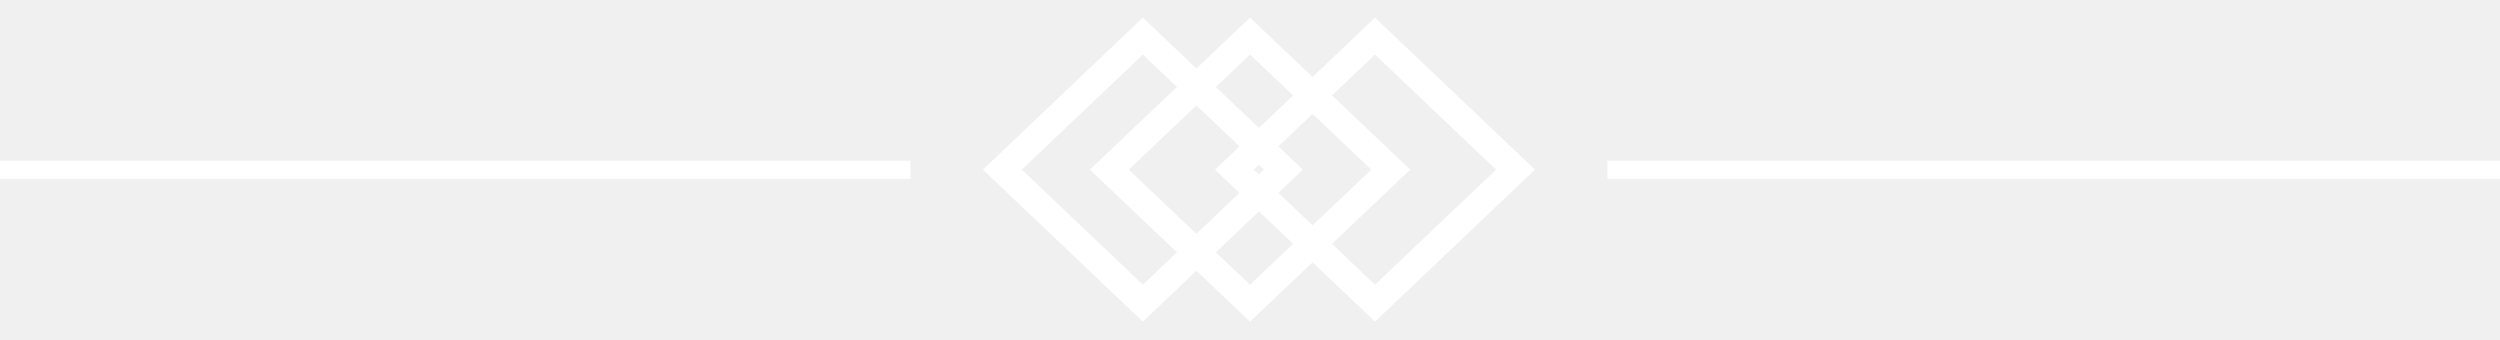
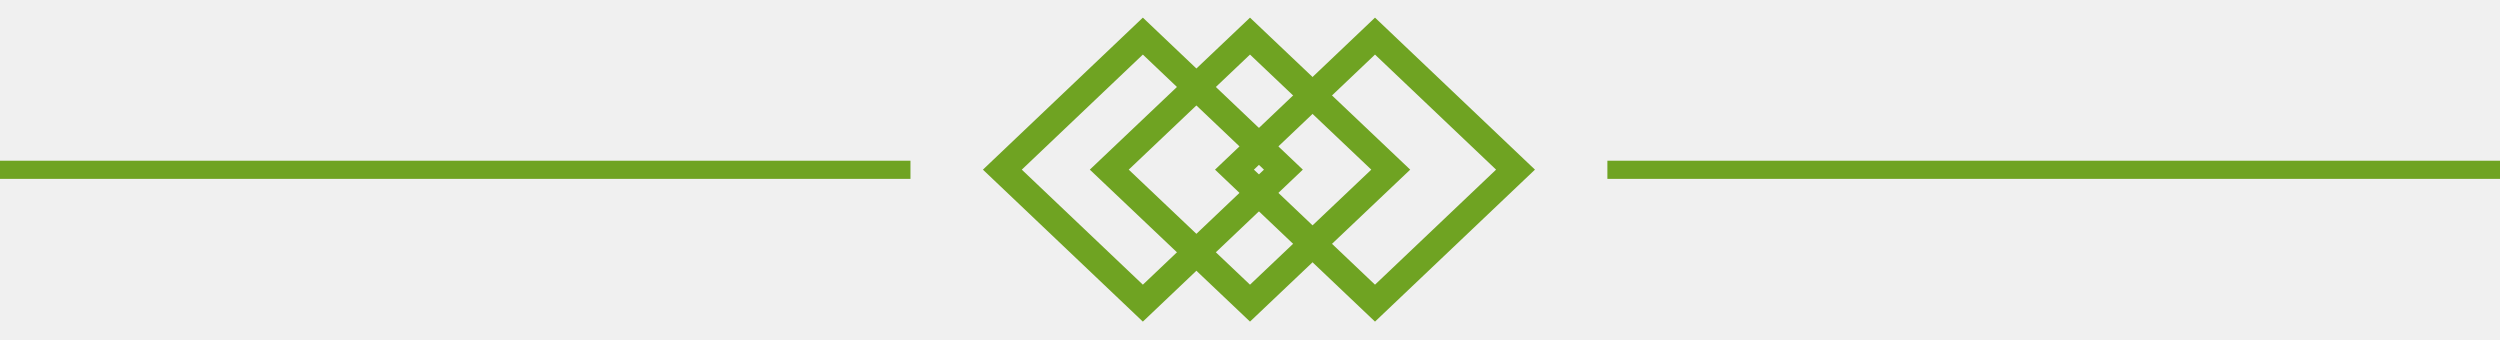
<svg xmlns="http://www.w3.org/2000/svg" width="140" height="19" viewBox="0 0 140 19">
-   <path fill="none" fill-rule="evenodd" stroke="#fff" stroke-width="1.5px" d="M64,2.022L71.87,9.5,64,16.976,56.132,9.5Z" />
-   <path fill="none" fill-rule="evenodd" stroke="#fff" stroke-width="1.5px" d="M70,2.022L77.882,9.5,70,16.976,62.119,9.5Z" />
-   <path fill="none" fill-rule="evenodd" stroke="#fff" stroke-width="1.5px" d="M77,2.022L84.869,9.5,77,16.976,69.13,9.5Z" />
-   <path fill="#fff" fill-rule="evenodd" d="M90.014,10.017V9H389v1.017H90.014Z" />
-   <path fill="#fff" fill-rule="evenodd" d="M-245,10.017V9H50.986v1.017H-245Z" />
+   <path fill="none" fill-rule="evenodd" stroke="#6fa322" stroke-width="1.5px" d="M64,2.022L71.87,9.5,64,16.976,56.132,9.5Z" />
+   <path fill="none" fill-rule="evenodd" stroke="#6fa322" stroke-width="1.5px" d="M70,2.022L77.882,9.5,70,16.976,62.119,9.5Z" />
+   <path fill="none" fill-rule="evenodd" stroke="#6fa322" stroke-width="1.5px" d="M77,2.022L84.869,9.5,77,16.976,69.13,9.5Z" />
+   <path fill="#6fa322" fill-rule="evenodd" d="M90.014,10.017V9H389v1.017H90.014Z" />
+   <path fill="#6fa322" fill-rule="evenodd" d="M-245,10.017V9H50.986v1.017H-245Z" />
</svg>
